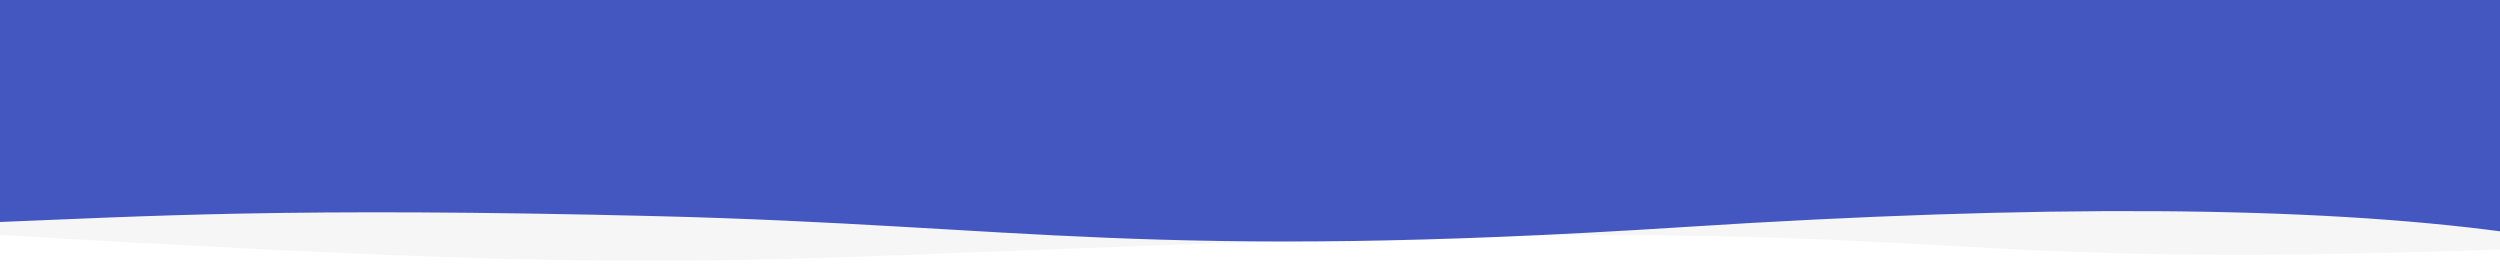
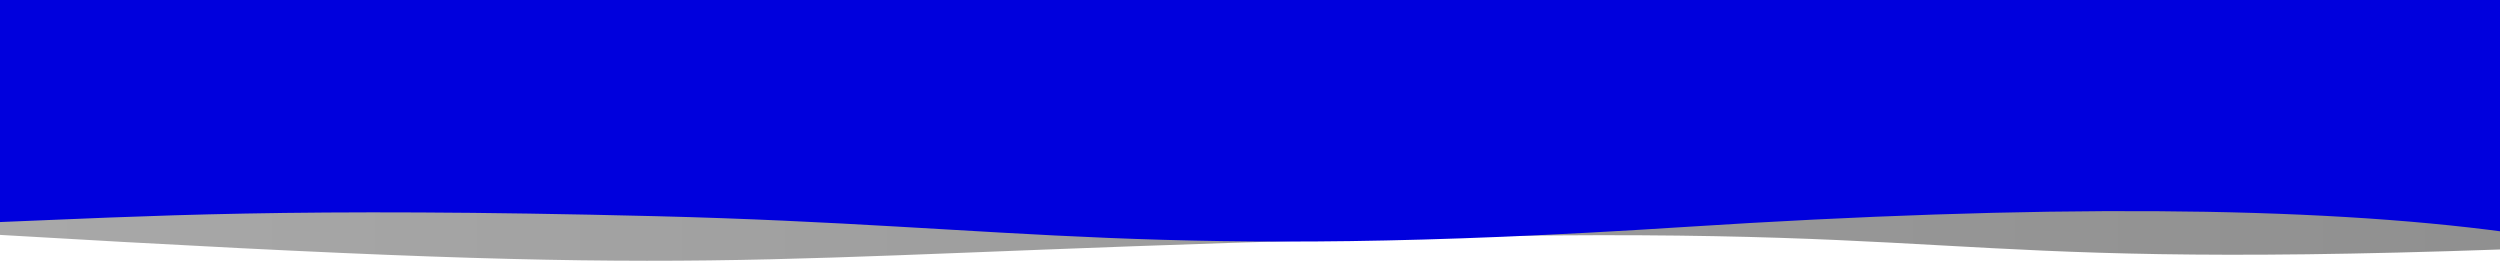
- <svg xmlns="http://www.w3.org/2000/svg" width="1294px" height="140px" viewBox="0 0 1294 140" version="1.1">
-   <defs>
-     <radialGradient cx="116.708%" cy="110.133%" fx="116.708%" fy="110.133%" r="147.8%" gradientTransform="translate(1.167079,1.101332),scale(0.09608,1),rotate(-174.5802),translate(-1.167079,-1.101332)" id="radialGradient-1">
-       <stop stop-color="#0069FF" offset="0%" />
-       <stop stop-color="#0269FD" offset="2.913%" />
-       <stop stop-color="#0369FC" offset="4.505%" />
-       <stop stop-color="#0468FB" offset="6.005%" />
-       <stop stop-color="#1165EF" offset="25.482%" />
-       <stop stop-color="#4457C0" offset="100%" />
-     </radialGradient>
-   </defs>
-   <g id="Ressource" stroke="none" stroke-width="1" fill="none" fill-rule="evenodd">
-     <g id="wave_header">
-       <g id="Group-4-Copy" transform="translate(-5, 0)">
-         <path d="M0,7.64775368e-15 L1300,0 C1299.844,26.657 1299.844,69.704 1300,129.143 C990.96,139.998 1034.967,114.449 701.503,123.932 C368.04,133.415 390.606,144.317 0,121.343 C1,88.126 1,47.679 0,7.64775368e-15 Z" id="Wave" fill="#C4C4C4" opacity="0.15" />
-         <path d="M1,0 L925.701,0 L1302,0 C1302,60.12 1302,98.476 1302,115.07 C1221.605,111.87 1147.814,107.196 958.282,111.87 C768.75,116.543 701.824,135.236 426.321,117.515 C242.653,105.701 100.879,106.571 1,120.123 L1,0 Z" id="Wave" fill="url(#radialGradient-1)" transform="translate(651.5, 62.5) scale(-1, 1) translate(-651.5, -62.5) " />
-       </g>
-     </g>
-   </g>
+ <svg xmlns="http://www.w3.org/2000/svg" version="1.1" id="Layer_1" x="0px" y="0px" viewBox="0 0 1294 140" enable-background="new 0 0 1294 140" xml:space="preserve">
+   <linearGradient id="Wave_2_" gradientUnits="userSpaceOnUse" x1="-5" y1="67.5" x2="1295" y2="67.5">
+     <stop offset="0" style="stop-color:#525252" />
+     <stop offset="1" style="stop-color:#212121" />
+   </linearGradient>
+   <path id="Wave" opacity="0.5" fill="url(#Wave_2_)" enable-background="new    " d="M-5,0h1300c-0.2,26.7-0.2,69.7,0,129.1  c-309,10.9-265-14.7-598.5-5.2S385.6,144.3-5,121.3C-4,88.1-4,47.7-5,0z" />
+   <path id="Wave_1_" fill="#0000DD" d="M1297,0H372.3H-4c0,60.1,0,98.5,0,115.1c80.4-3.2,154.2-7.9,343.7-3.2  c189.5,4.7,256.5,23.4,532,5.6c183.7-11.8,325.4-10.9,425.3,2.6V0z" />
</svg>
